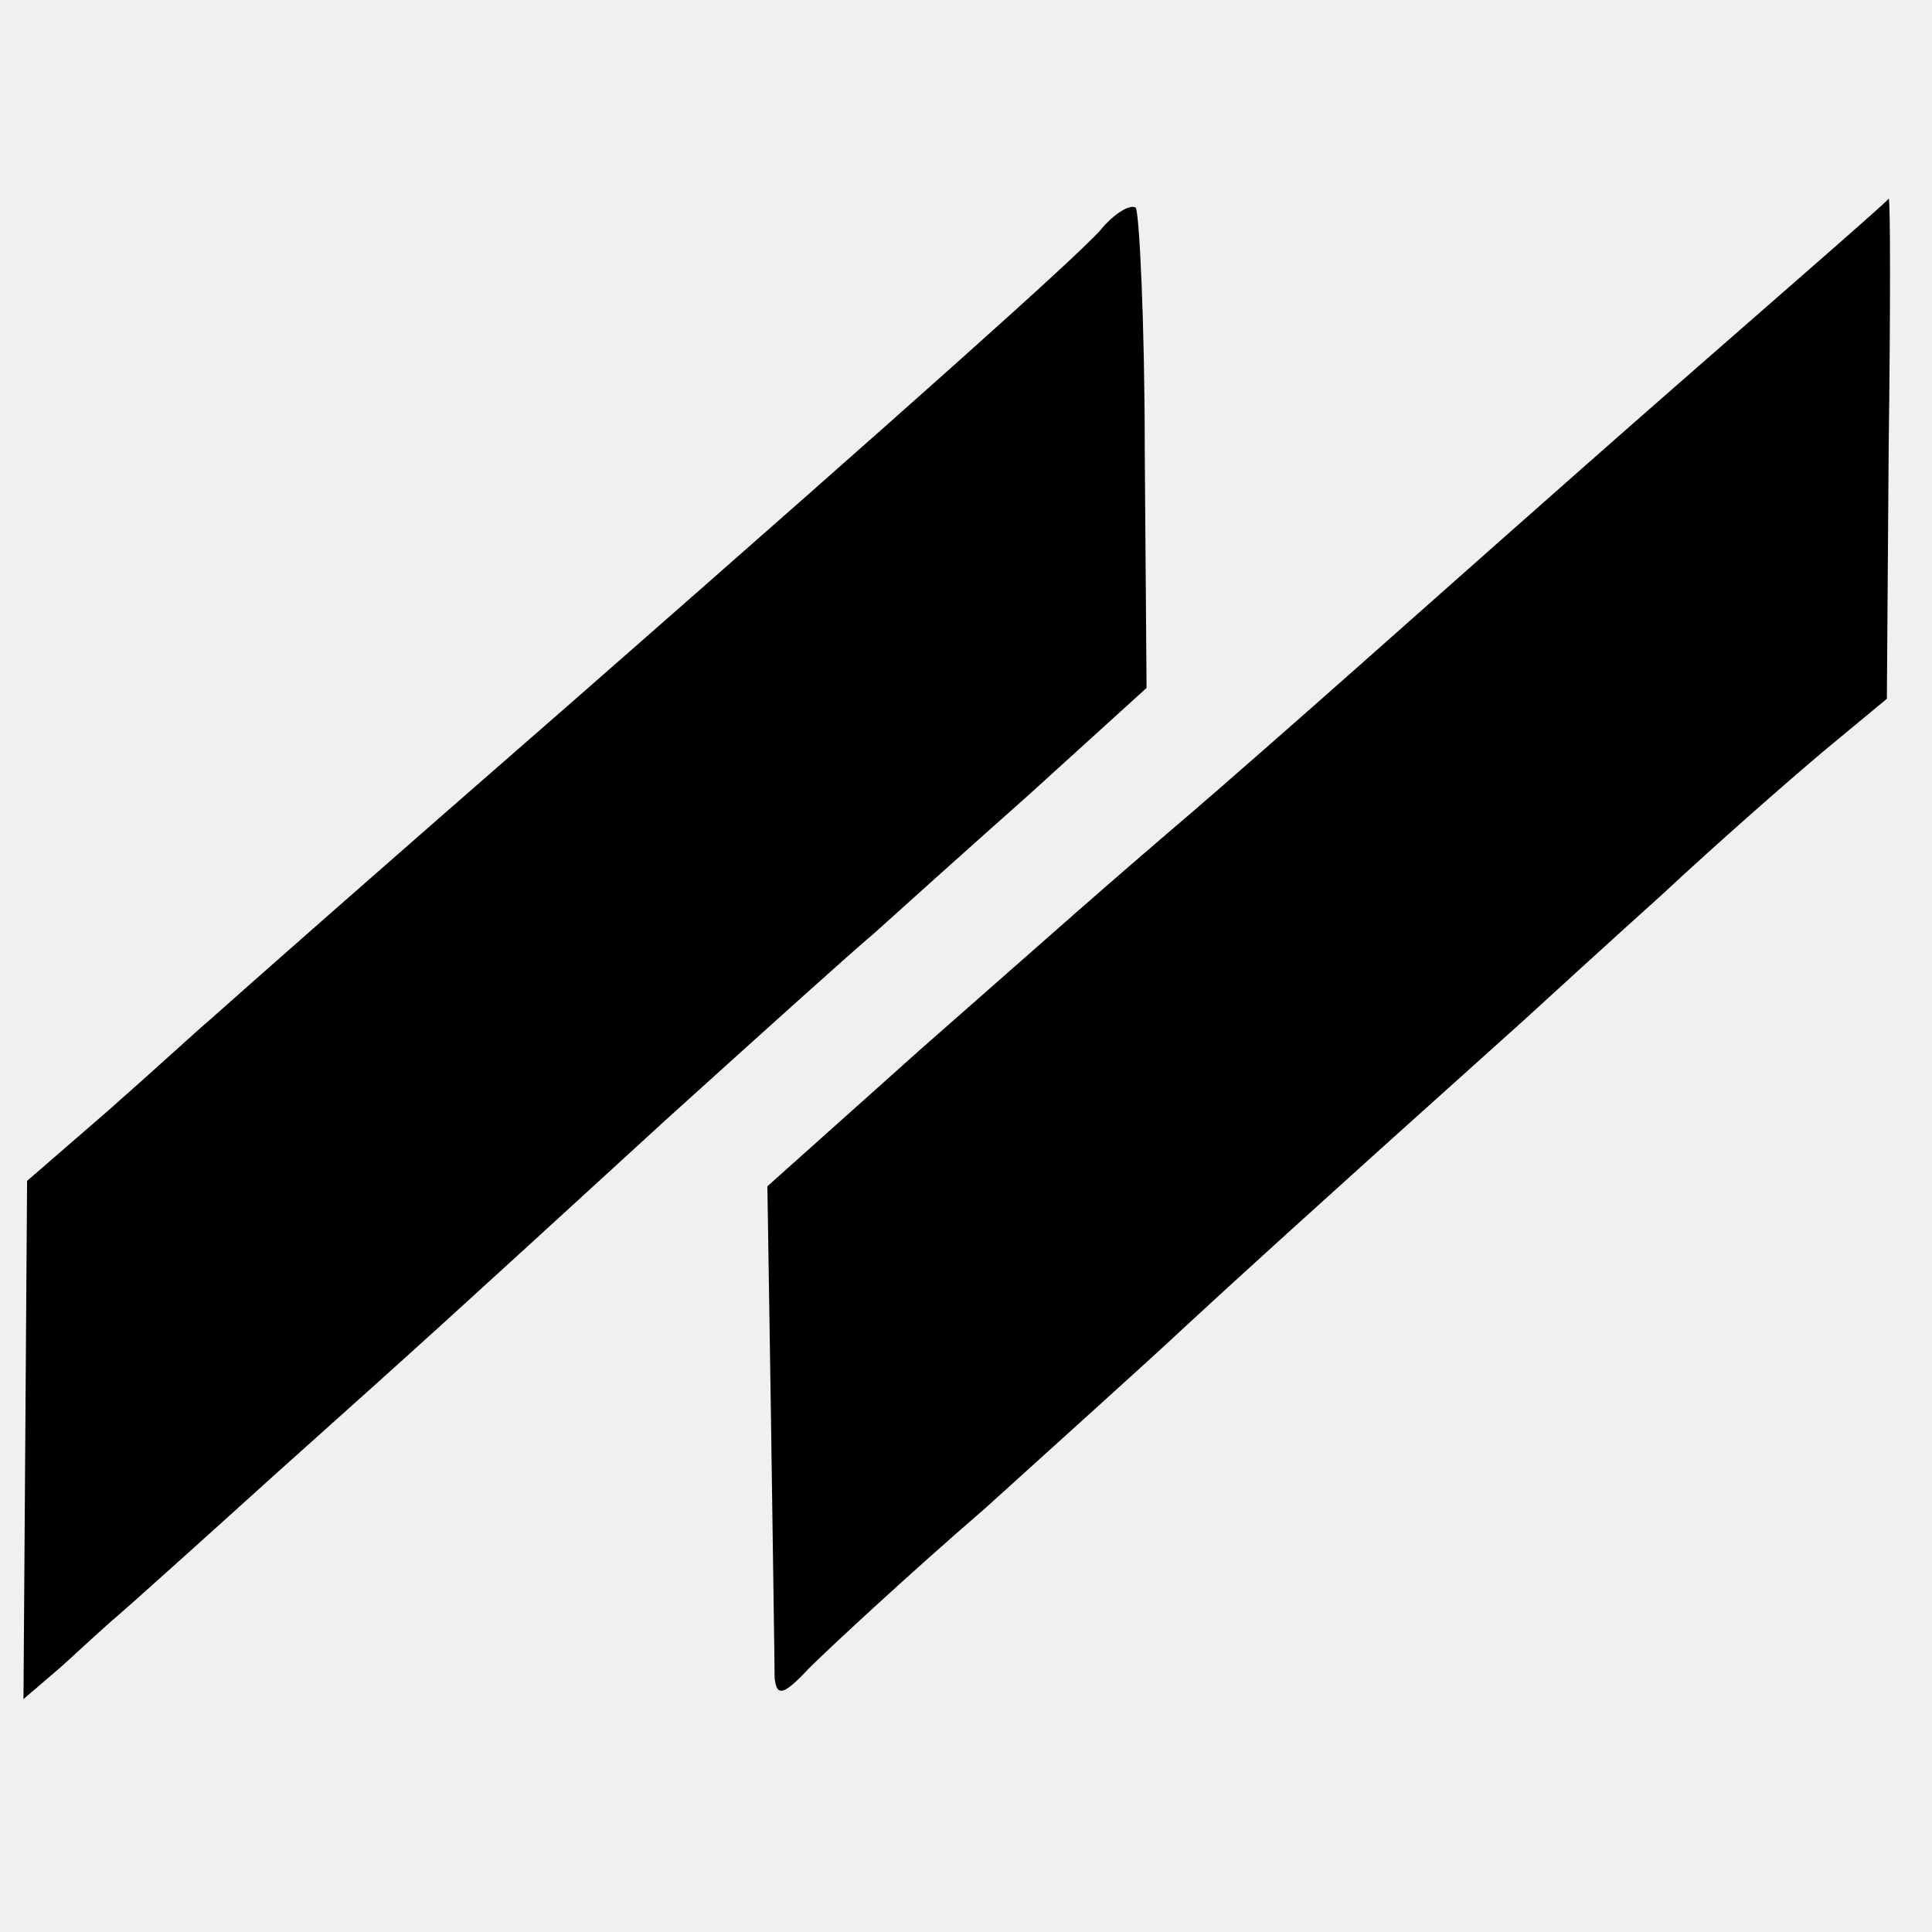
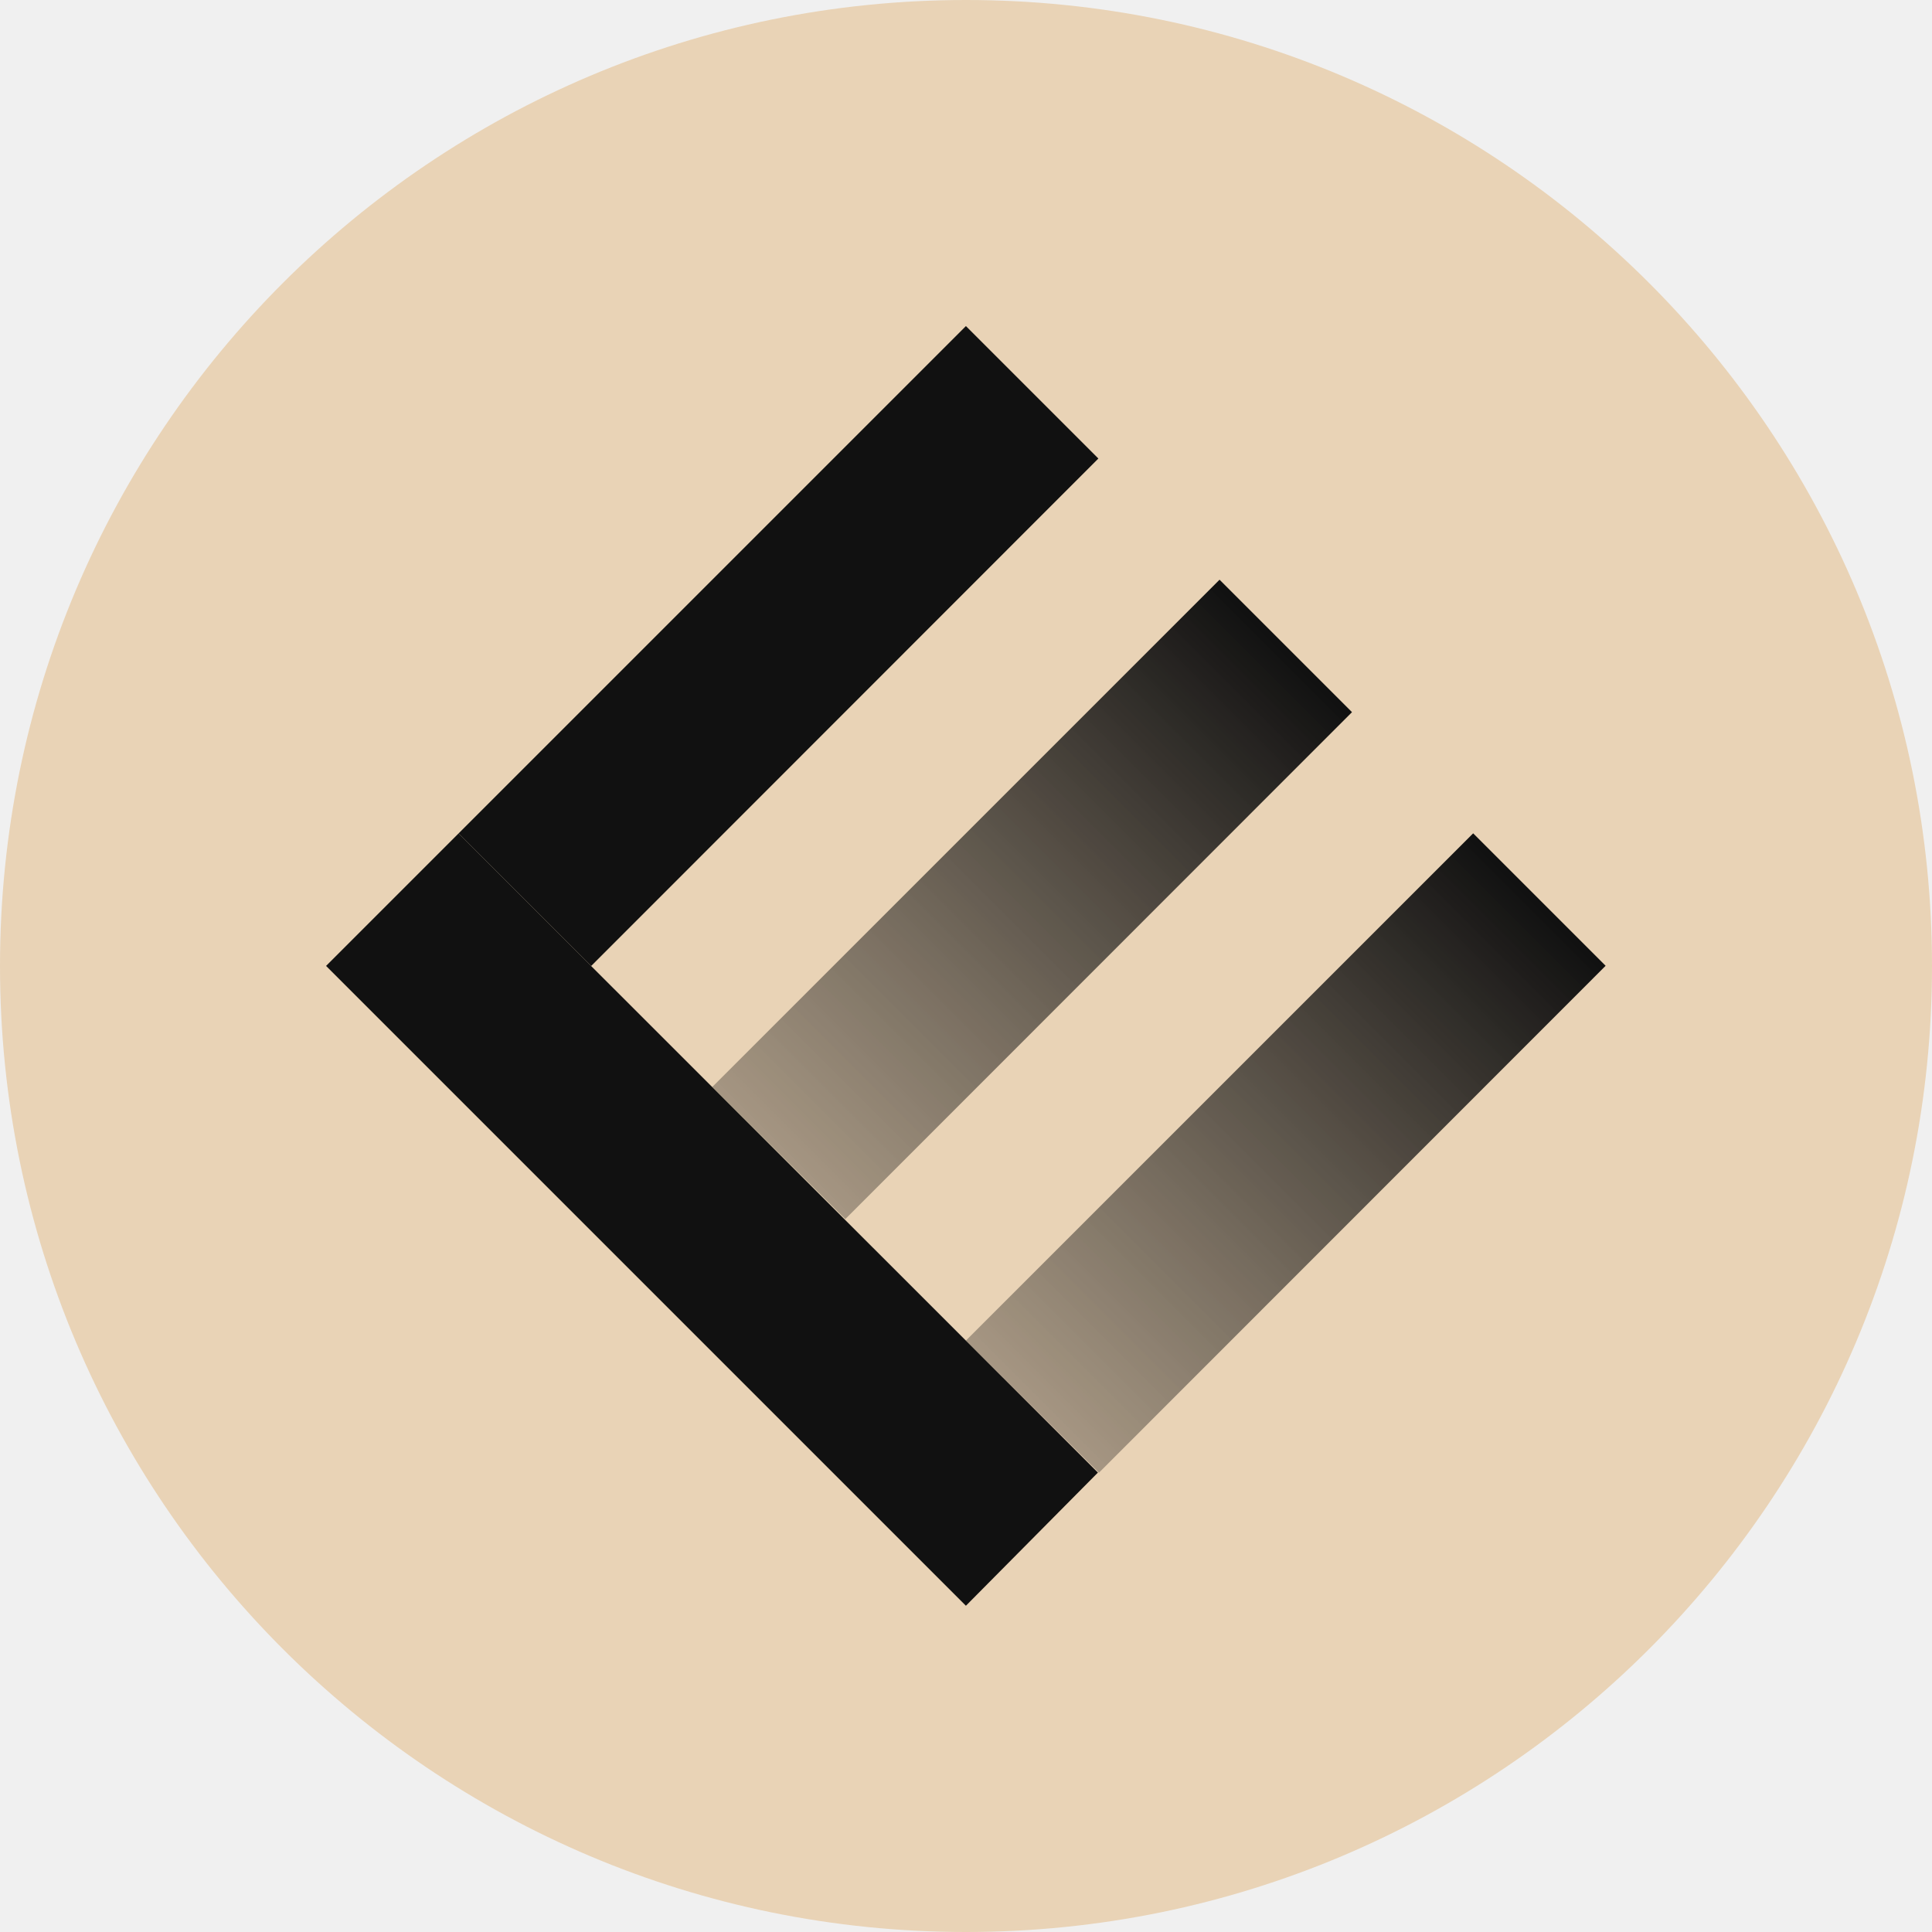
- <svg xmlns="http://www.w3.org/2000/svg" version="1.0" width="107pt" height="107pt" viewBox="0 0 107 107" preserveAspectRatio="xMidYMid meet">
-   <g transform="translate(0,107) scale(0.1,-0.1)" fill="#000000" stroke="none">
-     <path d="M609 942 c-17 -18 -95 -88 -289 -258 -117 -102 -177 -155 -204 -179 -6 -5 -31 -28 -56 -50 l-45 -39 -1 -144 -1 -143 21 18 c11 10 25 23 31 28 7 6 46 41 88 79 86 77 86 77 216 196 52 47 103 93 115 103 11 10 50 45 86 77 l65 59 -1 131 c0 71 -3 132 -5 135 -3 2 -12 -3 -20 -13z" />
-     <path d="M929 857 c-64 -56 -145 -128 -180 -159 -35 -31 -75 -66 -89 -78 -55 -47 -68 -59 -150 -131 l-85 -76 2 -129 c1 -71 2 -135 2 -143 1 -11 5 -10 19 5 10 10 54 51 98 89 43 39 92 83 109 99 26 24 63 58 189 171 12 11 47 43 77 70 30 28 70 63 89 79 l35 29 1 138 c1 77 1 139 0 139 0 -1 -53 -47 -117 -103z" />
+ <svg xmlns="http://www.w3.org/2000/svg" width="237" height="237" viewBox="0 0 237 237" fill="none">
+   <g clip-path="url(#clip0_20_52)">
+     <circle cx="118.5" cy="118.5" r="118.5" fill="#E9D3B6" />
+     <path d="M56.248 102.24L118.489 40L134.737 56.248L72.515 118.501L64.382 110.371L56.248 102.24Z" fill="#111111" />
+     <path d="M87.376 133.338L149.602 71.113L165.85 87.361L103.696 149.545L87.376 133.338Z" fill="url(#paint0_linear_20_52)" />
+     <path d="M118.489 164.451L180.714 102.225L196.963 118.474L134.808 180.658L118.489 164.451Z" fill="url(#paint1_linear_20_52)" />
+     <path d="M118.489 196.978L40 118.489L56.248 102.24L134.682 180.643L118.489 196.978Z" fill="#111111" />
  </g>
+   <defs>
+     <linearGradient id="paint0_linear_20_52" x1="19.344" y1="139.145" x2="118.1" y2="40.389" gradientUnits="userSpaceOnUse">
+       <stop stop-color="#E9D3B6" stop-opacity="0.75" />
+       <stop offset="1" stop-color="#111111" />
+     </linearGradient>
+     <linearGradient id="paint1_linear_20_52" x1="19.832" y1="138.657" x2="118.1" y2="40.389" gradientUnits="userSpaceOnUse">
+       <stop stop-color="#E9D3B6" stop-opacity="0.75" />
+       <stop offset="1" stop-color="#111111" />
+     </linearGradient>
+     <clipPath id="clip0_20_52">
+       <rect width="237" height="237" fill="white" />
+     </clipPath>
+   </defs>
</svg>
